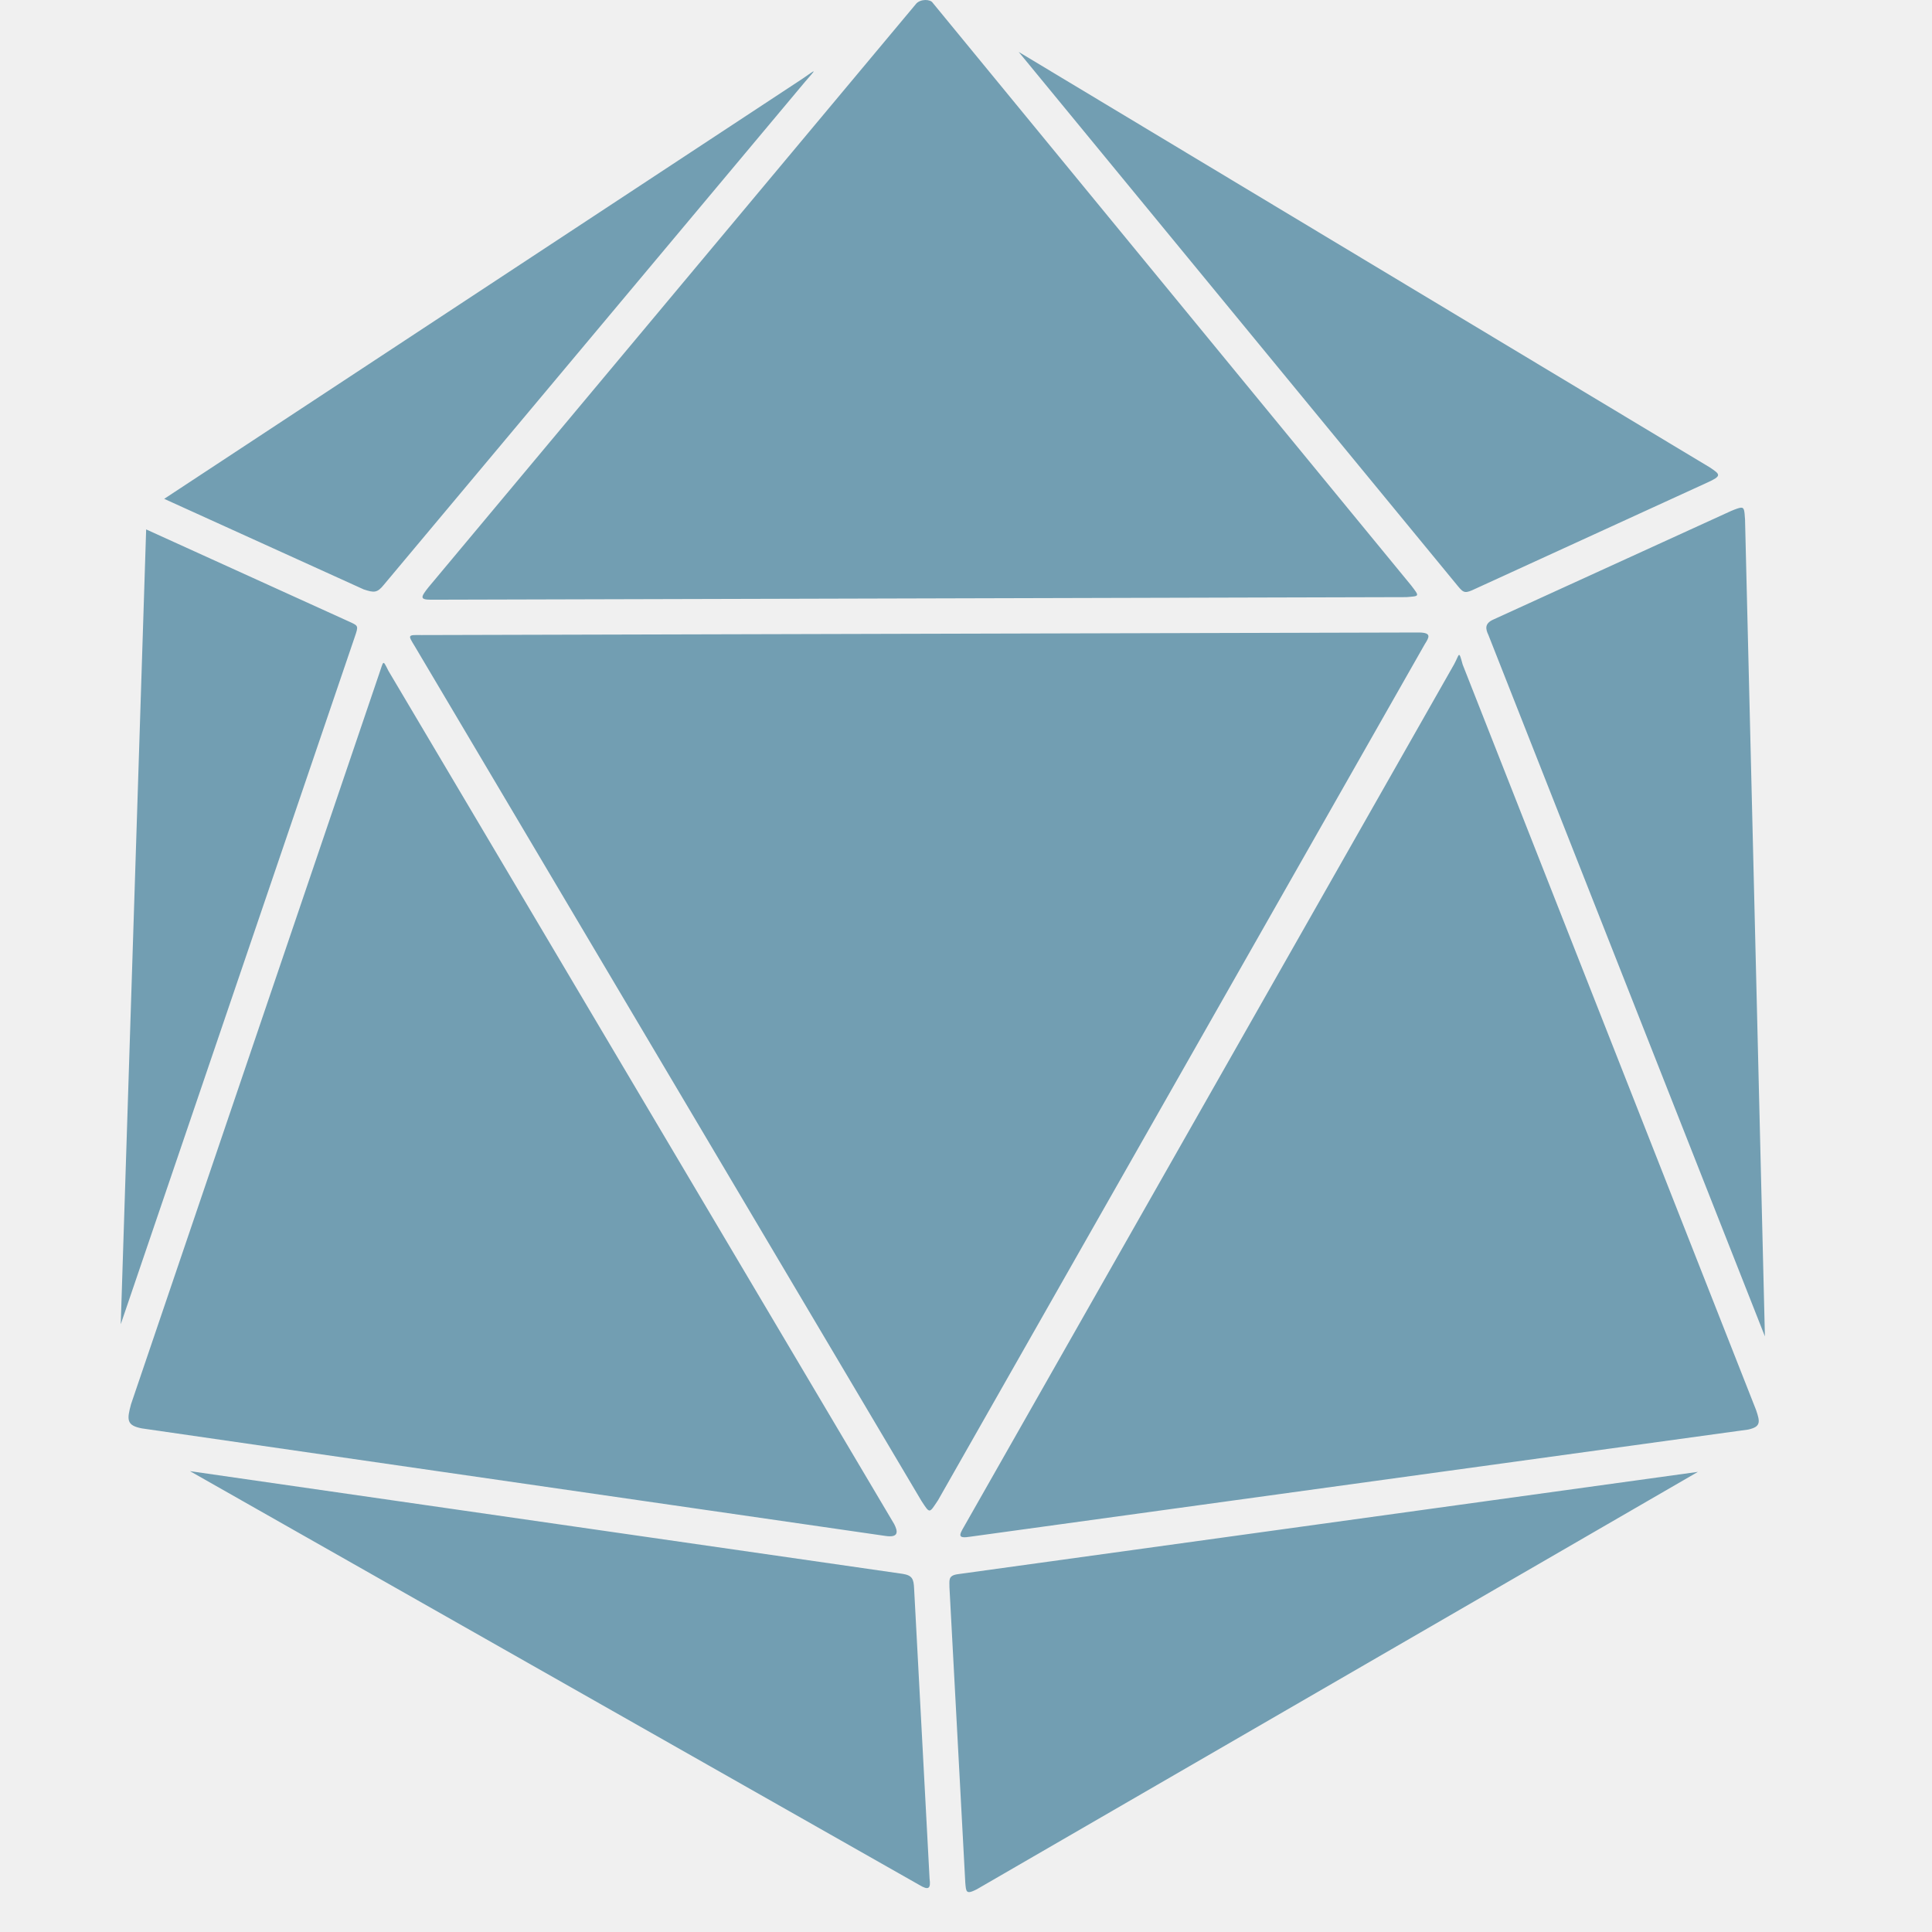
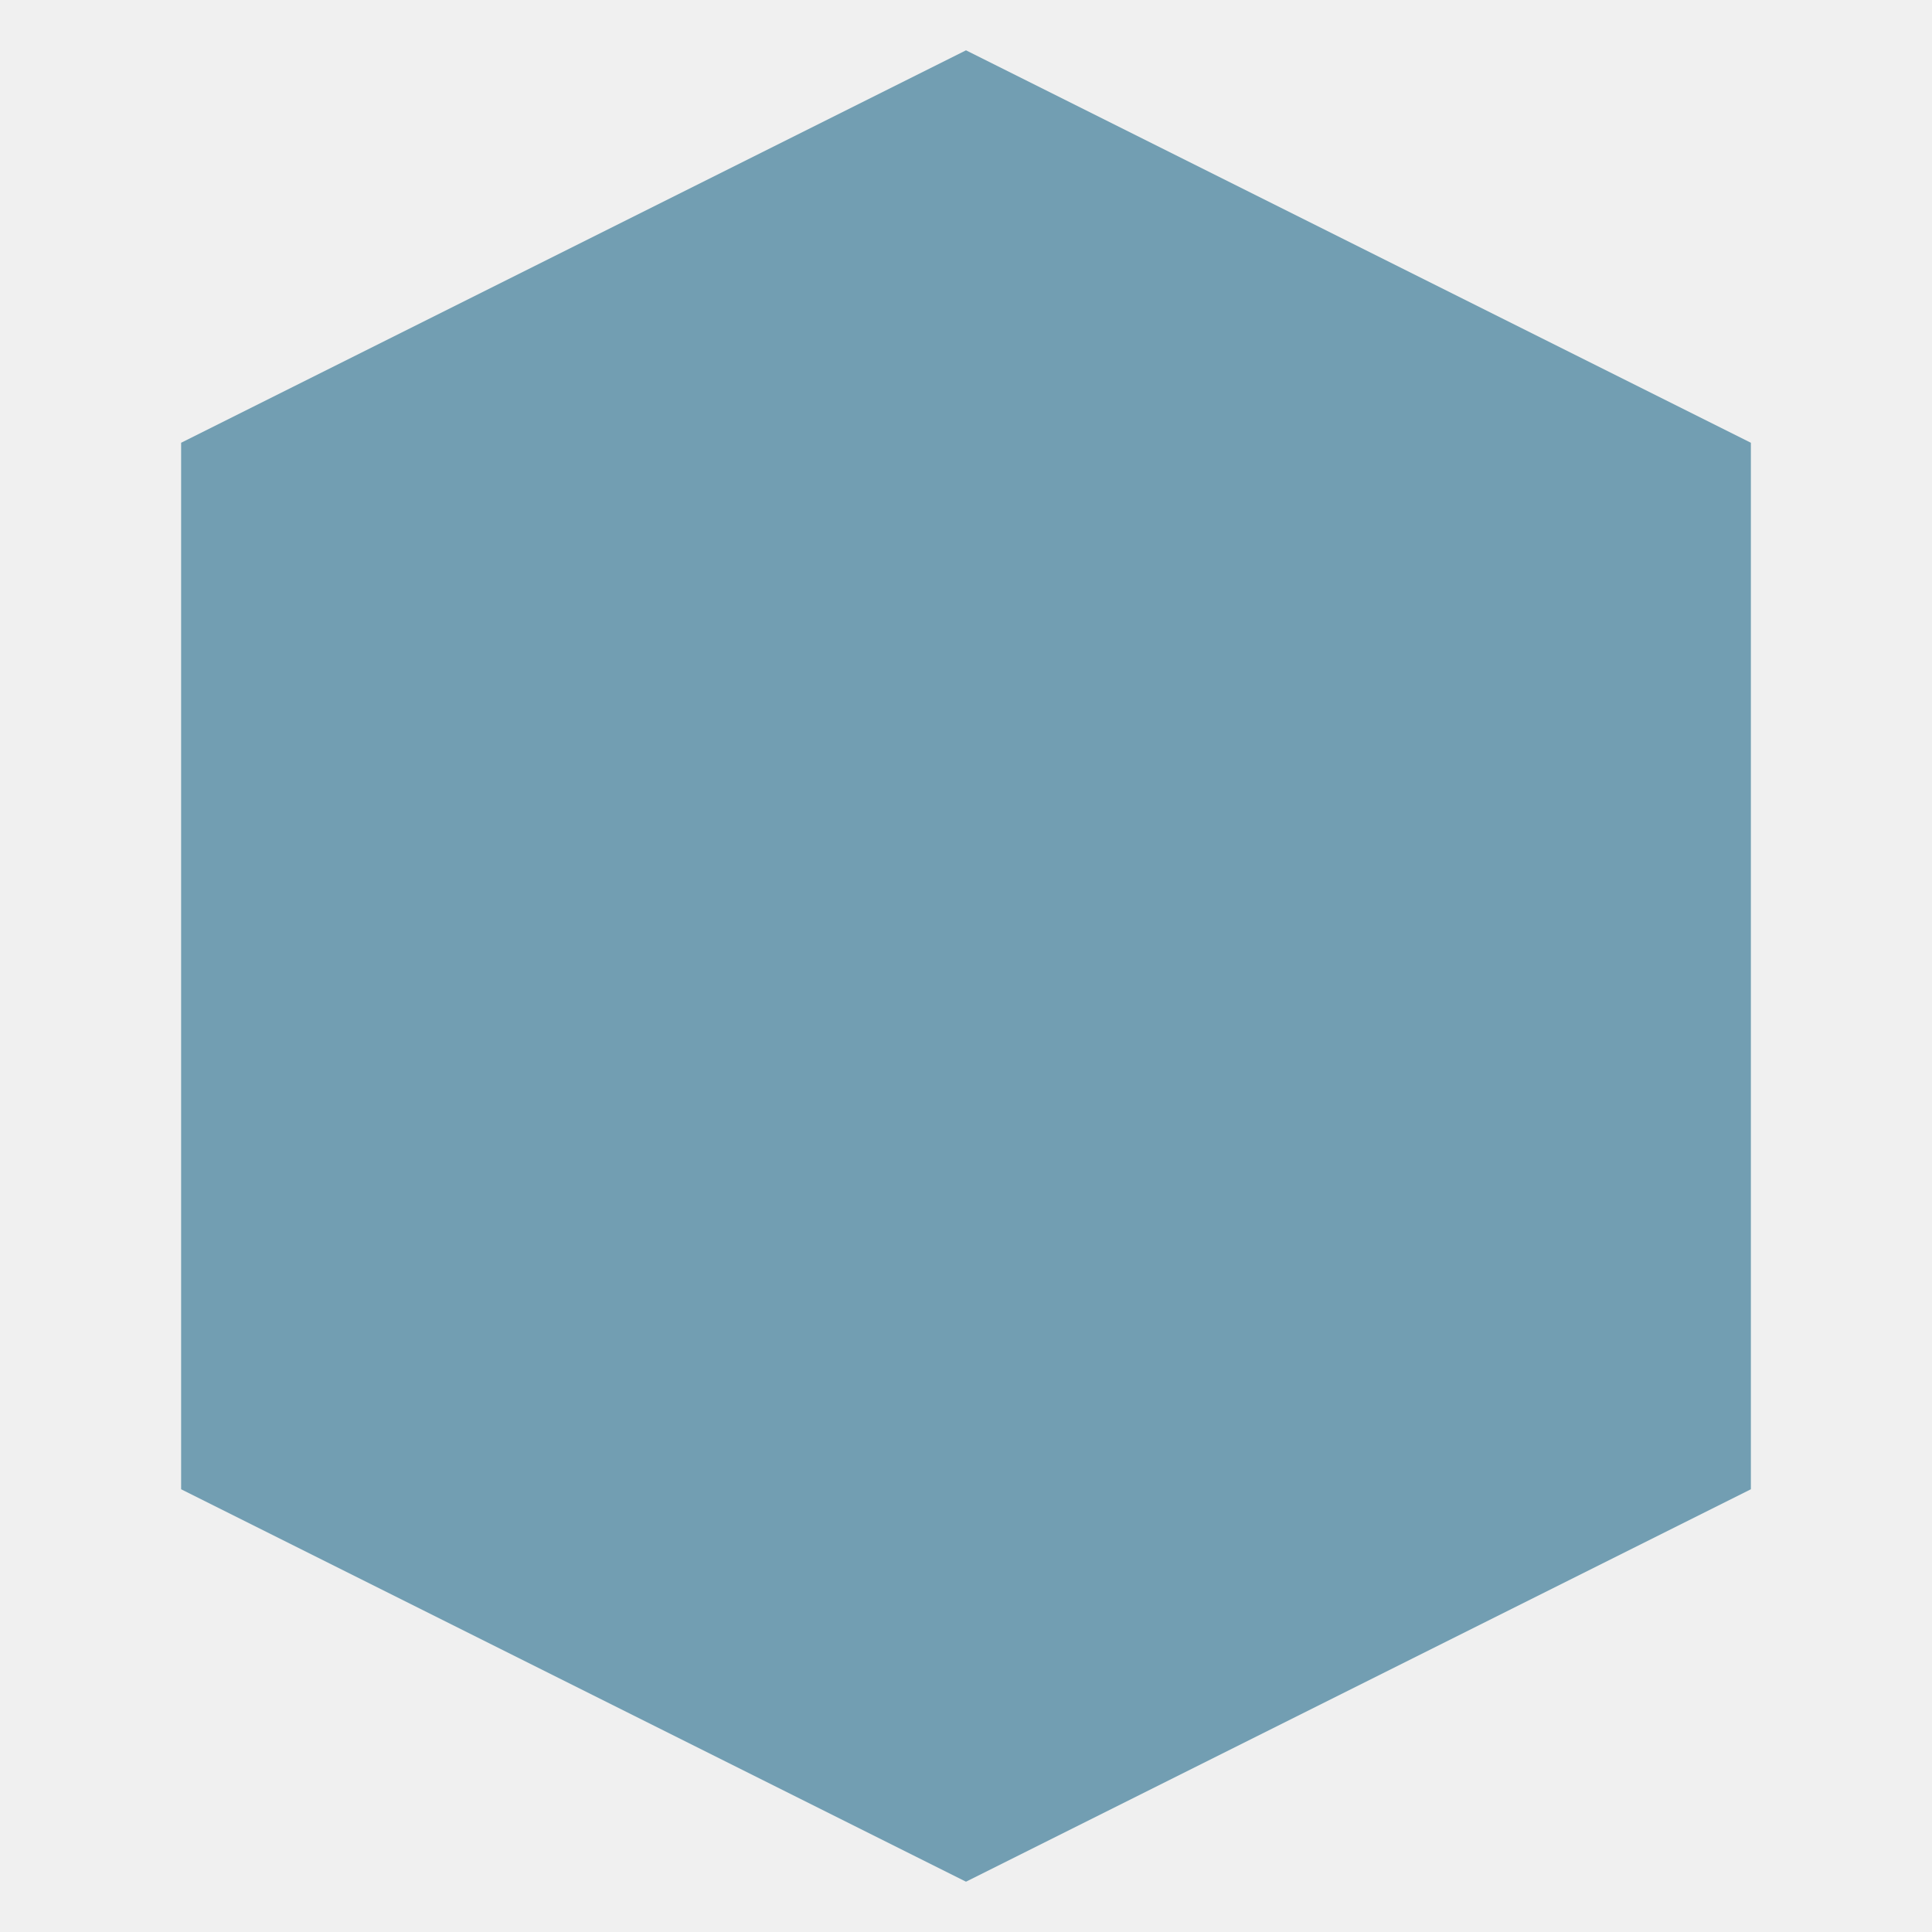
- <svg xmlns="http://www.w3.org/2000/svg" viewBox="0 0 280 320" width="64" height="64">
-   <g transform="translate(-246.6946,-375.6674)">
-     <path fill="#729eb2" d="M379.93,375.668c-0.57,0.019-1.226,0.228-1.585,0.731l-80.673,96.527   c-1.342,1.681-1.433,2.056,0.366,2.073l161.59-0.427c2.221-0.182,2.23-0.07,0.792-1.951l-79.27-96.527   C380.986,375.84,380.501,375.654,379.93,375.668L379.93,375.668z M395.419,384.266l72.746,88.478   c0.974,1.182,1.212,1.249,2.927,0.427l38.354-17.562c2.513-1.134,2.165-1.366,0.487-2.5L395.419,384.266z M361.454,387.498   c-0.034-0.072-0.625,0.37-1.952,1.281L253.89,458.292l33.05,15.001c1.724,0.568,2.239,0.599,3.354-0.793l69.698-83.234   C360.973,388.129,361.487,387.57,361.454,387.498L361.454,387.498z M515.056,459.756c-0.328,0.023-0.846,0.212-1.646,0.548   l-39.392,17.989c-1.398,0.635-1.311,1.49-0.792,2.561l45.793,116.162l-3.292-135.309   C515.626,460.228,515.604,459.717,515.056,459.756L515.056,459.756z M250.902,463.354l-4.208,131.651l38.782-113.907   c0.573-1.682,0.559-1.767-0.61-2.317L250.902,463.354L250.902,463.354z M461.761,480.427l-165.249,0.427   c-2.361-0.035-2.264-0.033-1.098,1.89l83.905,141.529c1.417,2.159,1.265,2.092,2.744-0.121l80.612-141.772   C463.383,481.253,463.887,480.466,461.761,480.427L461.761,480.427z M468.347,484.147c-0.152,0.064-0.318,0.639-0.793,1.524   l-81.16,142.809c-0.887,1.508-1.097,2.048,1.036,1.708l128.845-17.744c2.044-0.467,1.982-1.197,1.281-3.232l-48.6-123.479   C468.635,484.55,468.5,484.083,468.347,484.147L468.347,484.147z M290.171,485.489c-0.158,0.113-0.3,0.715-0.609,1.585   l-41.16,121.162c-0.701,2.573-0.78,3.541,1.829,4.024l123.113,17.805c2.328,0.351,2.03-0.822,1.463-1.951l-83.783-141.345   C290.498,485.702,290.329,485.375,290.171,485.489L290.171,485.489z M258.158,619.334l120.796,68.538   c1.564,0.949,1.929,0.604,1.707-1.036l-2.561-48.05c-0.07-1.551-0.28-2.183-1.89-2.439L258.158,619.334L258.158,619.334z    M507.922,619.455l-122.625,16.952c-1.618,0.238-1.326,1.032-1.342,2.195l2.622,48.903c0.135,1.483,0.091,2.017,1.89,1.098   L507.922,619.455z" />
+ <svg xmlns="http://www.w3.org/2000/svg" width="256" height="256" version="1.0" preserveAspectRatio="xMidYMid meet">
+   <g>
+     <path transform="rotate(90 128 128)" stroke="#ffffff" id="svg_3" d="m6.667,128l52,-104l138.667,0l52,104l-52,104l-138.667,0l-52,-104z" stroke-width="0" fill="#729eb2" />
  </g>
</svg>
